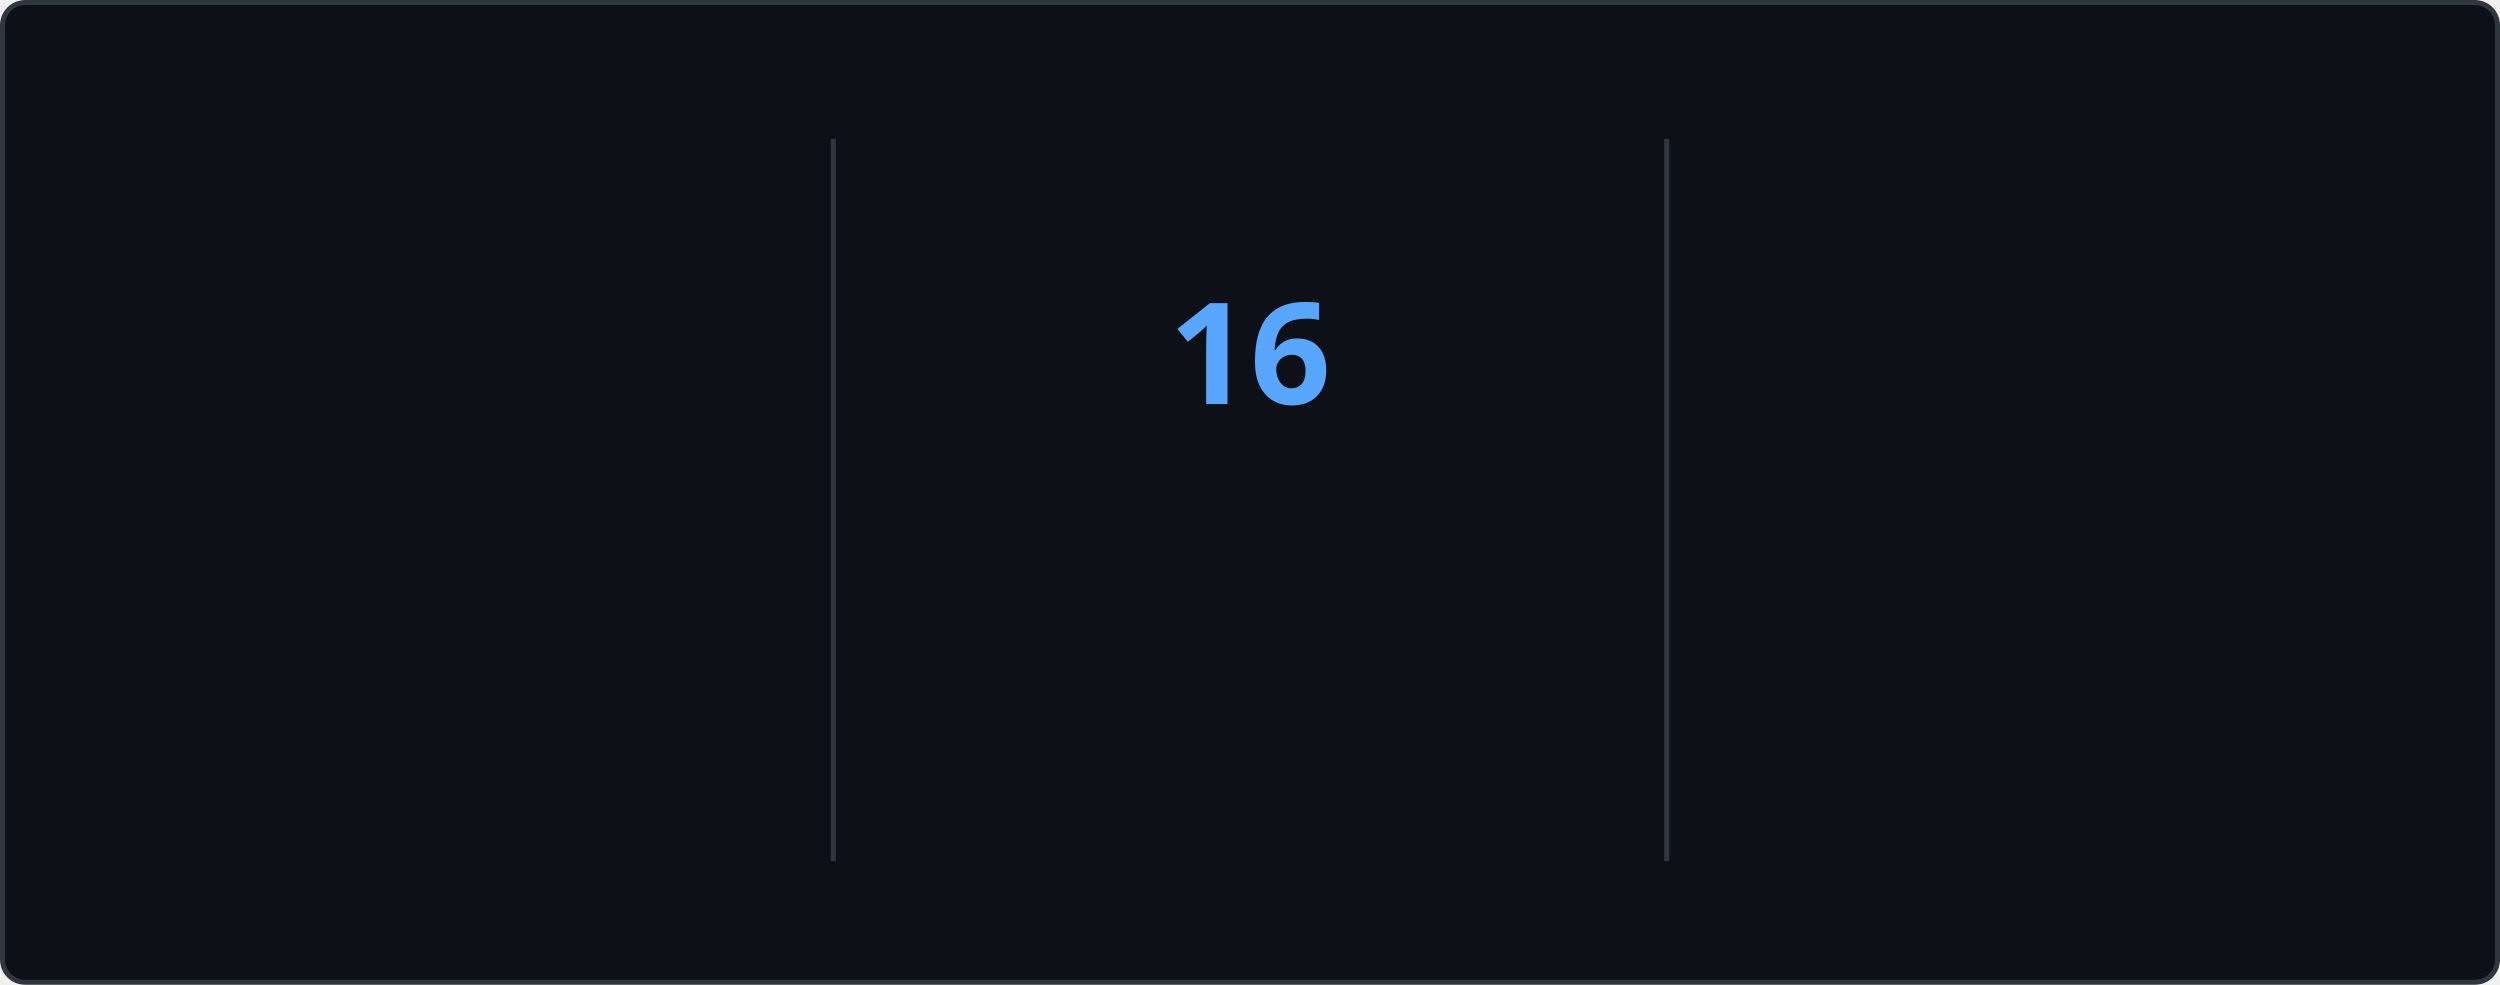
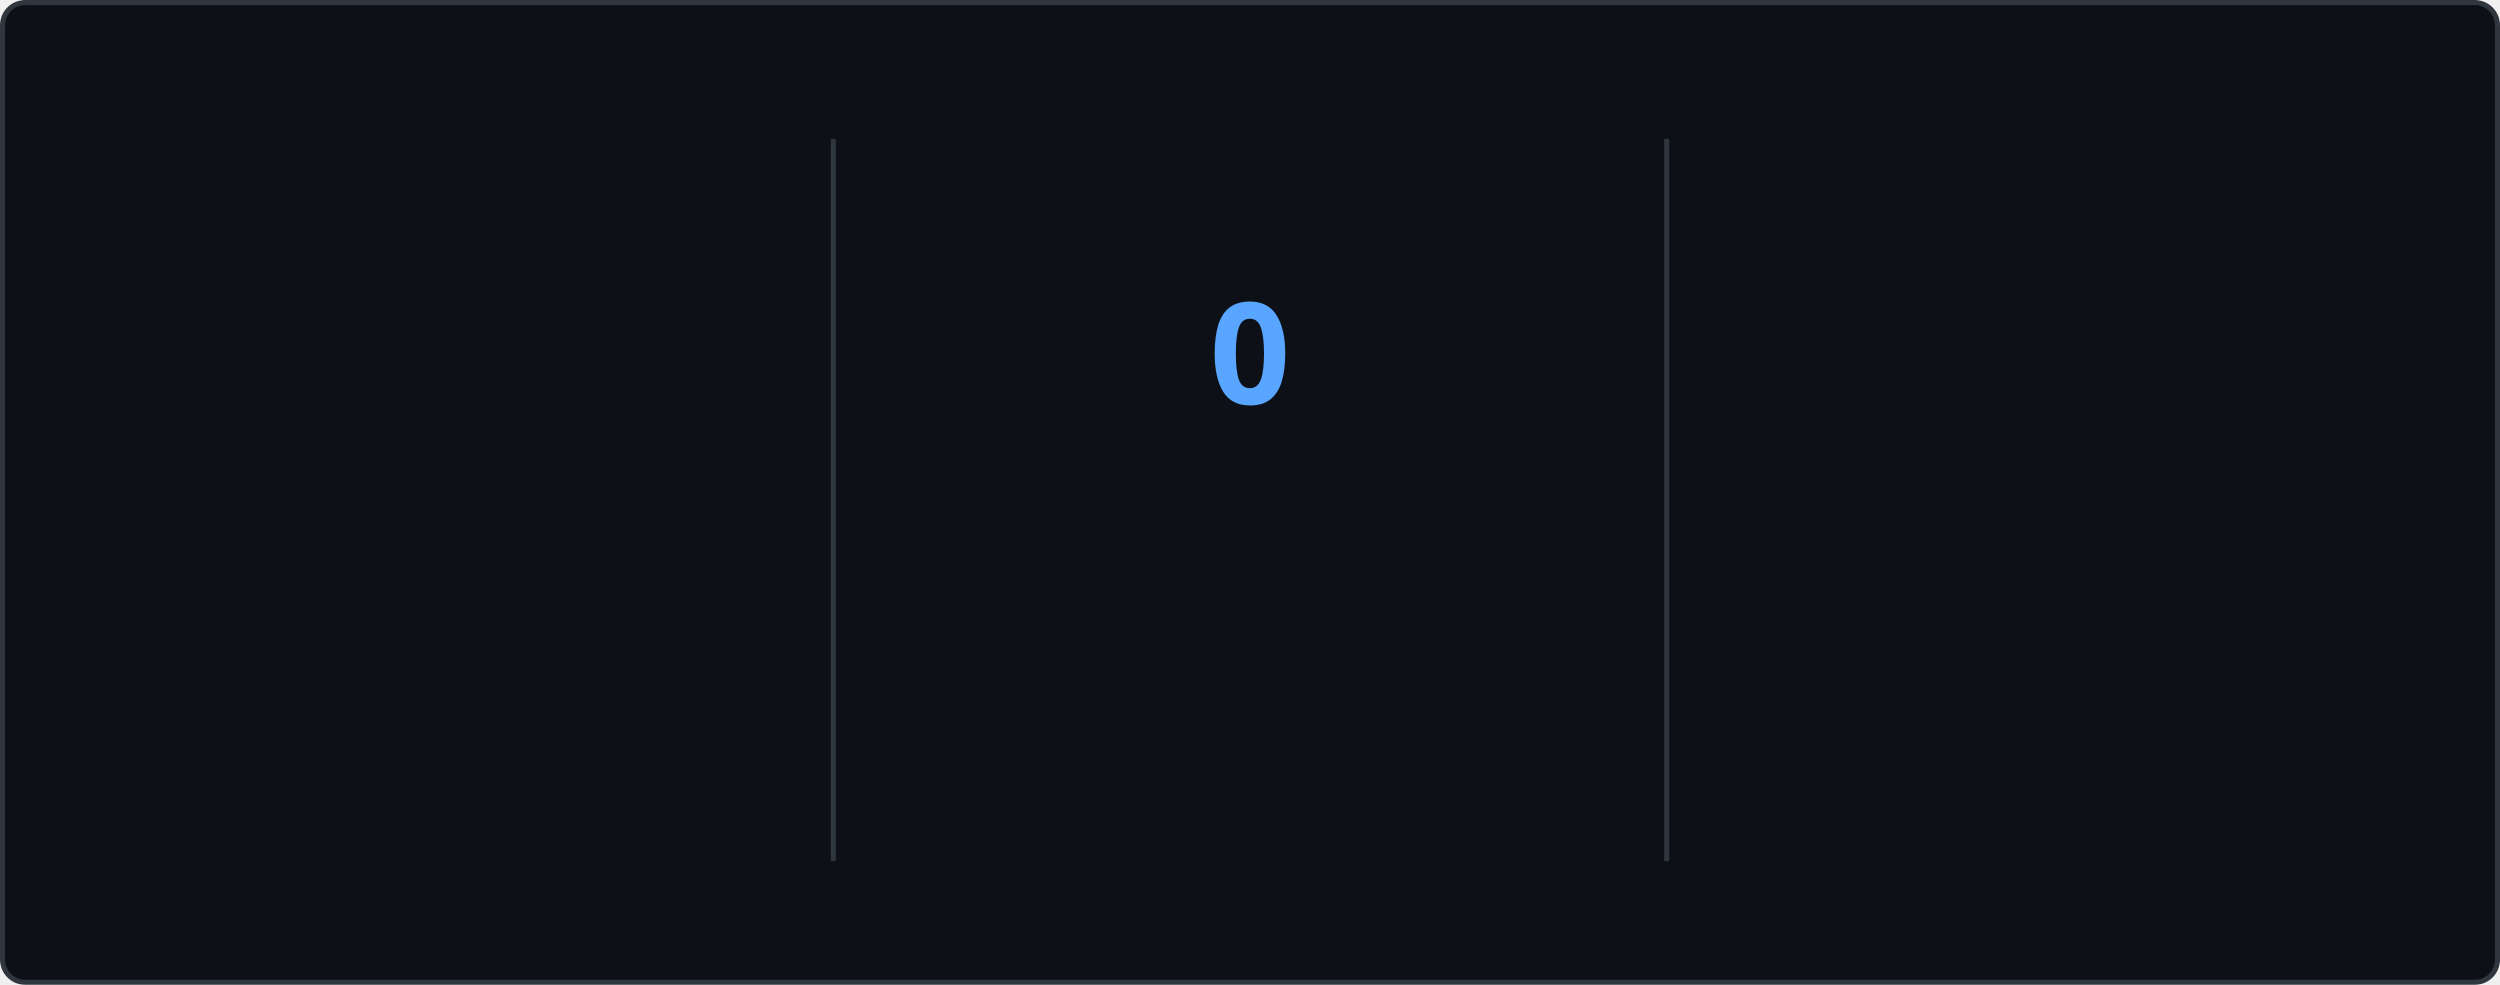
<svg xmlns="http://www.w3.org/2000/svg" style="isolation: isolate" viewBox="0 0 495 195" width="495px" height="195px" direction="ltr">
  <style>
    @keyframes currstreak {
      0% { font-size: 3px; opacity: 0.2; }
      80% { font-size: 34px; opacity: 1; }
      100% { font-size: 28px; opacity: 1; }
    }
    @keyframes fadein {
      0% { opacity: 0; }
      100% { opacity: 1; }
    }
    .big-number {
      font-family: "Segoe UI", Ubuntu, sans-serif;
      font-weight: 700;
      font-size: 28px;
      fill: #e6edf3;
    }
    .label {
      font-family: "Segoe UI", Ubuntu, sans-serif;
      font-weight: 400;
      font-size: 14px;
      fill: #e6edf3;
    }
    .range-text {
      font-family: "Segoe UI", Ubuntu, sans-serif;
      font-weight: 400;
      font-size: 12px;
      fill: #8b949e;
    }
    .current-streak-num {
      font-family: "Segoe UI", Ubuntu, sans-serif;
      font-weight: 700;
      font-size: 28px;
      fill: #58a6ff;
    }</style>
  <defs>
    <clipPath id="outer_rectangle">
      <rect width="495" height="195" rx="4.5" />
    </clipPath>
    <mask id="mask_out_ring_behind_fire">
      <rect width="495" height="195" fill="white" />
      <ellipse id="mask-ellipse" cx="247.5" cy="32" rx="13" ry="18" fill="black" />
    </mask>
  </defs>
  <g clip-path="url(#outer_rectangle)">
    <g style="isolation: isolate">
      <rect fill="#0d1117" rx="4.5" x="0.5" y="0.5" width="494" height="194" stroke="#30363d" />
    </g>
    <g style="isolation: isolate">
      <line x1="165" y1="28" x2="165" y2="170" vector-effect="non-scaling-stroke" stroke-width="1" stroke="#30363d" stroke-linejoin="miter" stroke-linecap="square" stroke-miterlimit="3" />
      <line x1="330" y1="28" x2="330" y2="170" vector-effect="non-scaling-stroke" stroke-width="1" stroke="#30363d" stroke-linejoin="miter" stroke-linecap="square" stroke-miterlimit="3" />
    </g>
    <g style="isolation: isolate">
      <g transform="translate(82.5, 48)">
        <text x="0" y="32" stroke-width="0" text-anchor="middle" class="big-number" style="opacity: 0; animation: fadein 0.5s linear forwards 0.6s">
            3.8K
          </text>
      </g>
      <g transform="translate(82.5, 84)">
        <text x="0" y="32" stroke-width="0" text-anchor="middle" class="label" style="opacity: 0; animation: fadein 0.5s linear forwards 0.7s">
            Total Contributions
          </text>
      </g>
      <g transform="translate(82.5, 114)">
        <text x="0" y="32" stroke-width="0" text-anchor="middle" class="range-text" style="opacity: 0; animation: fadein 0.5s linear forwards 0.8s">
            Sep 28 - Present
          </text>
      </g>
    </g>
    <g style="isolation: isolate">
      <g mask="url(#mask_out_ring_behind_fire)">
        <circle cx="247.5" cy="71" r="40" fill="none" stroke="#e6edf3" stroke-width="5" style="opacity: 0; animation: fadein 0.5s linear forwards 0.4s" />
      </g>
      <g transform="translate(247.5, 19.5)" stroke-opacity="0" style="opacity: 0; animation: fadein 0.5s linear forwards 0.6s">
        <path d="M -12 -0.5 L 15 -0.5 L 15 23.5 L -12 23.5 L -12 -0.5 Z" fill="none" />
        <path d="M 1.5 0.67 C 1.5 0.67 2.24 3.32 2.24 5.47 C 2.24 7.53 0.89 9.2 -1.17 9.2 C -3.23 9.2 -4.79 7.53 -4.79 5.47 L -4.76 5.11 C -6.78 7.51 -8 10.62 -8 13.99 C -8 18.41 -4.42 22 0 22 C 4.42 22 8 18.41 8 13.99 C 8 8.6 5.41 3.79 1.5 0.67 Z M -0.29 19 C -2.07 19 -3.51 17.6 -3.51 15.86 C -3.51 14.24 -2.46 13.1 -0.7 12.74 C 1.07 12.38 2.9 11.53 3.92 10.16 C 4.31 11.45 4.51 12.81 4.51 14.2 C 4.51 16.85 2.36 19 -0.29 19 Z" fill="#e6edf3" stroke-opacity="0" />
      </g>
      <g transform="translate(247.5, 48)">
        <text x="0" y="32" stroke-width="0" text-anchor="middle" class="current-streak-num" style="animation: currstreak 0.6s linear forwards">
-             16
+             0
          </text>
      </g>
      <g transform="translate(247.5, 108)">
        <text x="0" y="32" stroke-width="0" text-anchor="middle" class="label" style="opacity: 0; animation: fadein 0.5s linear forwards 0.9s">
            Current Streak
          </text>
      </g>
      <g transform="translate(247.5, 145)">
        <text x="0" y="21" stroke-width="0" text-anchor="middle" class="range-text" style="opacity: 0; animation: fadein 0.5s linear forwards 0.9s">
-             Sep 16 - Oct 1
+             0 days
          </text>
      </g>
    </g>
    <g style="isolation: isolate">
      <g transform="translate(412.5, 48)">
        <text x="0" y="32" stroke-width="0" text-anchor="middle" class="big-number" style="opacity: 0; animation: fadein 0.5s linear forwards 1.2s">
            35
          </text>
      </g>
      <g transform="translate(412.5, 84)">
        <text x="0" y="32" stroke-width="0" text-anchor="middle" class="label" style="opacity: 0; animation: fadein 0.5s linear forwards 1.3s">
            Longest Streak
          </text>
      </g>
      <g transform="translate(412.5, 114)">
        <text x="0" y="32" stroke-width="0" text-anchor="middle" class="range-text" style="opacity: 0; animation: fadein 0.5s linear forwards 1.4s">
            Jul 19 - Aug 22
          </text>
      </g>
    </g>
  </g>
</svg>
